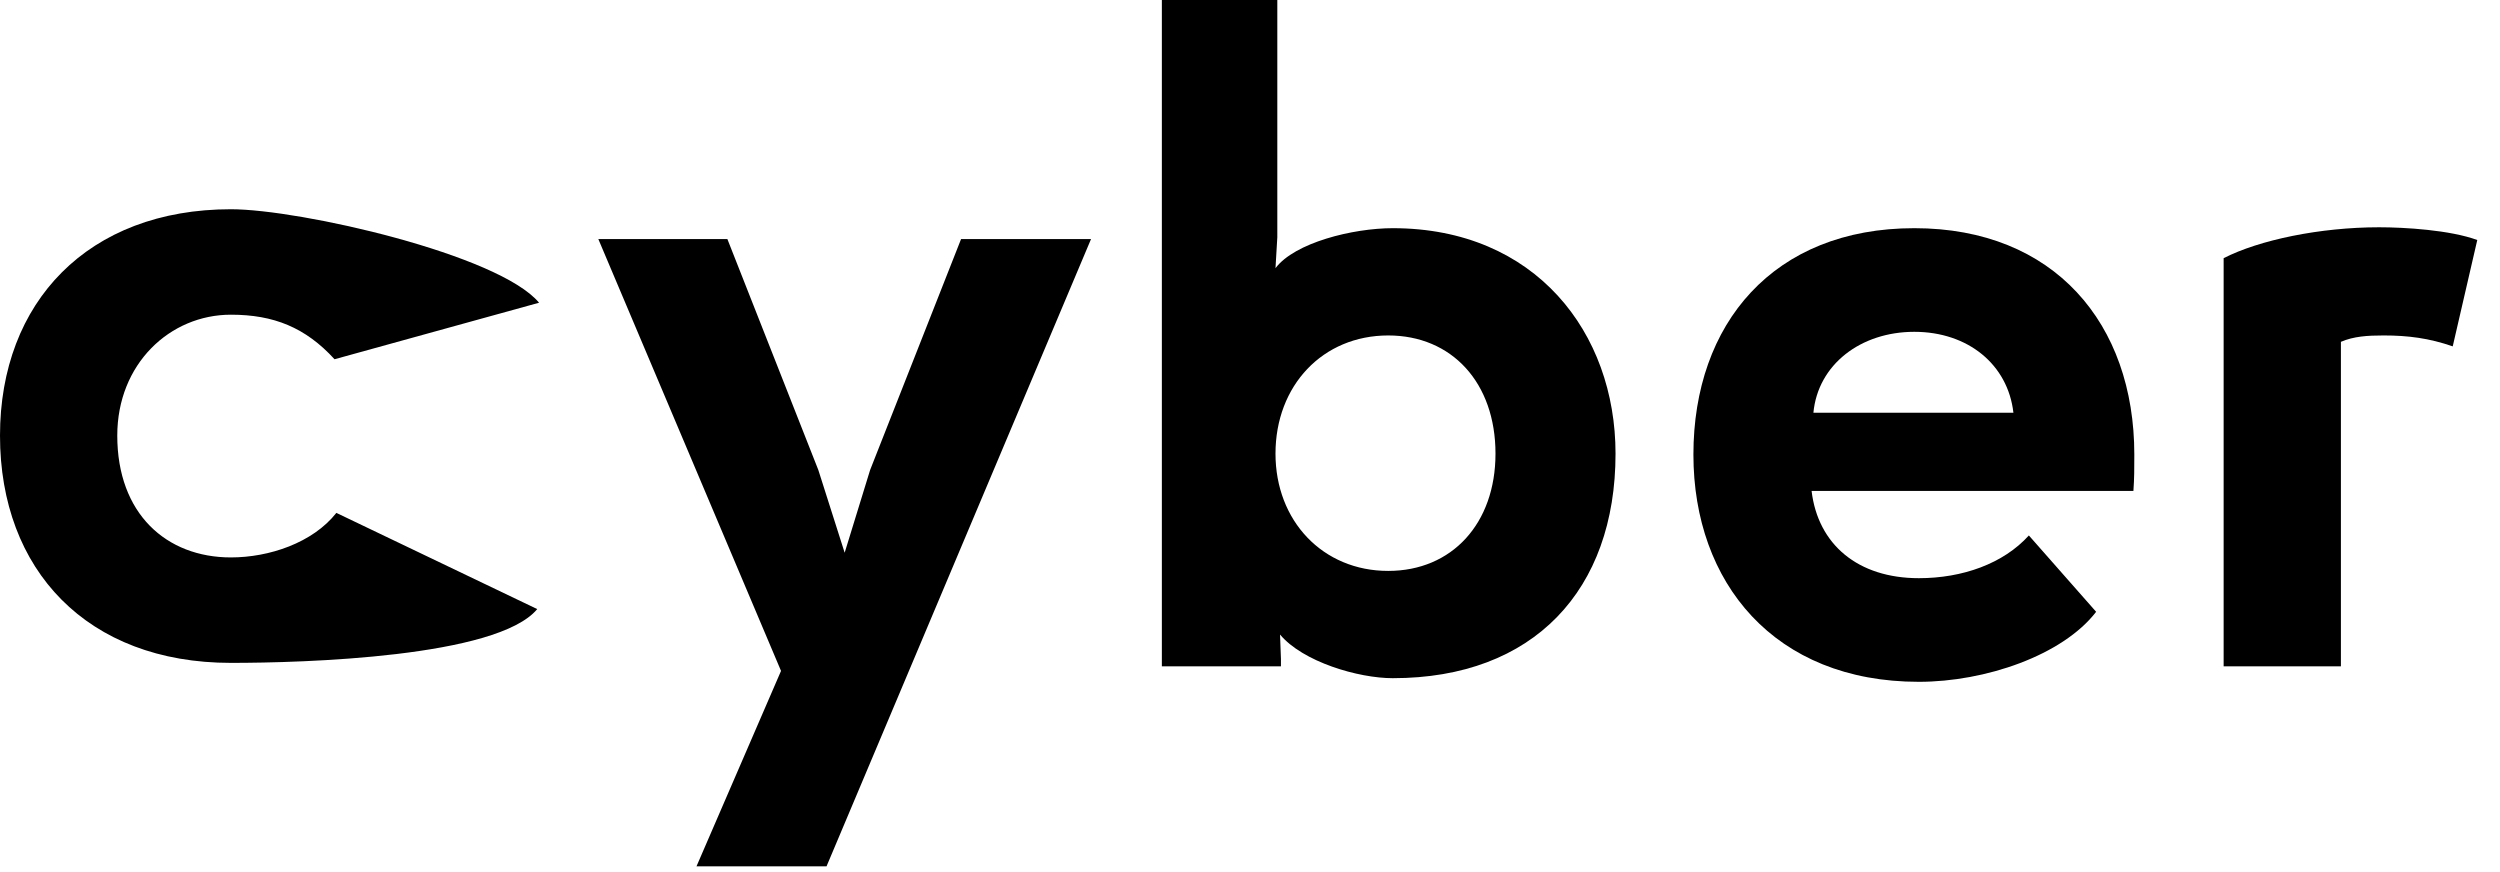
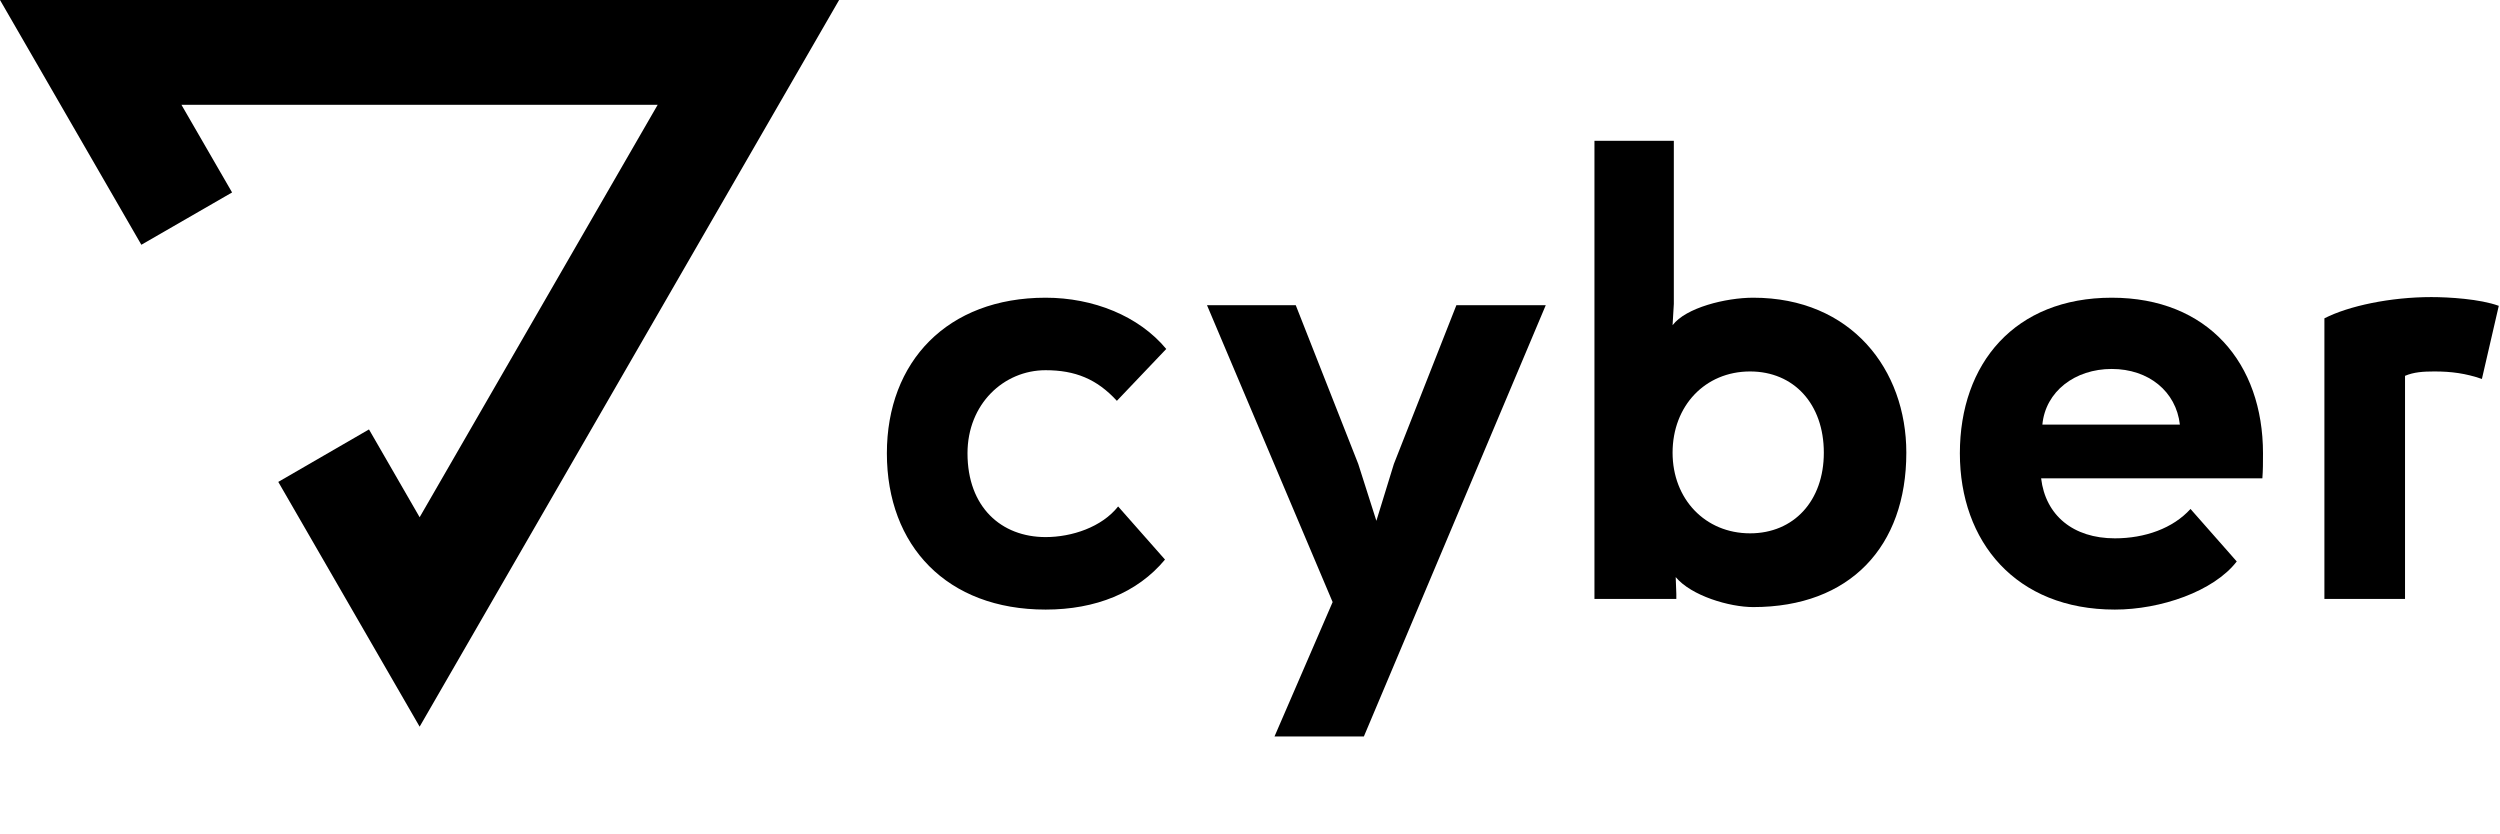
- <svg xmlns="http://www.w3.org/2000/svg" width="66" height="23" viewBox="0 0 66 23" fill="none">
-   <path d="M14.183 16.08C13.127 17.352 8.016 17.5 6.096 17.5C2.304 17.5 0 15.052 0 11.5C0 7.972 2.328 5.524 6.096 5.524C7.92 5.524 13.175 6.72 14.231 7.992L8.832 9.484C8.064 8.644 7.224 8.308 6.096 8.308C4.488 8.308 3.096 9.604 3.096 11.5C3.096 13.564 4.392 14.716 6.096 14.716C7.104 14.716 8.256 14.332 8.88 13.54L14.183 16.08Z" fill="black" />
-   <path d="M28.803 6.312L21.82 22.872H18.387L20.619 17.712L15.796 6.312H19.203L21.604 12.408L22.299 14.592L22.971 12.408L25.372 6.312H28.803Z" fill="black" />
-   <path d="M36.649 8.856C34.921 8.856 33.673 10.176 33.673 11.976C33.673 13.752 34.921 15.072 36.649 15.072C38.329 15.072 39.481 13.824 39.481 11.976C39.481 10.104 38.329 8.856 36.649 8.856ZM30.673 17.592V0H33.721V6.264L33.673 7.08C34.177 6.408 35.713 6.024 36.769 6.024C40.537 6.024 42.65 8.784 42.65 11.976C42.65 15.576 40.489 17.904 36.769 17.904C35.857 17.904 34.393 17.472 33.793 16.752L33.817 17.4V17.592H30.673Z" fill="black" />
-   <path d="M55.338 16.152C54.45 17.304 52.41 18 50.658 18C46.842 18 44.706 15.384 44.706 12C44.706 8.544 46.818 6.024 50.538 6.024C54.234 6.024 56.346 8.544 56.346 12C56.346 12.384 56.346 12.624 56.322 12.96H47.826C47.994 14.376 49.05 15.264 50.658 15.264C51.81 15.264 52.89 14.88 53.562 14.136L55.338 16.152ZM47.874 10.896H53.154C53.01 9.624 51.954 8.76 50.538 8.76C49.122 8.76 47.994 9.624 47.874 10.896Z" fill="black" />
-   <path d="M64.752 9.144C64.128 8.928 63.576 8.856 62.928 8.856C62.496 8.856 62.136 8.88 61.8 9.024V17.592H58.704V6.816C59.64 6.336 61.248 6 62.808 6C63.48 6 64.68 6.072 65.4 6.336L64.752 9.144Z" fill="black" />
+ <svg xmlns="http://www.w3.org/2000/svg" width="96" height="32" viewBox="0 0 96 32" fill="none">
+   <path d="M5.428 9.399L8.912 7.39L6.967 4.024H25.255L16.114 19.862L14.169 16.49L10.686 18.505L16.114 27.904L32.222 0H0L5.428 9.399Z" fill="black" />
+   <path d="M44.736 21.488C43.68 22.76 42.072 23.408 40.152 23.408C36.36 23.408 34.056 20.96 34.056 17.408C34.056 13.88 36.384 11.432 40.152 11.432C41.976 11.432 43.728 12.128 44.784 13.4L42.888 15.392C42.12 14.552 41.28 14.216 40.152 14.216C38.544 14.216 37.152 15.512 37.152 17.408C37.152 19.472 38.448 20.624 40.152 20.624C41.16 20.624 42.312 20.24 42.936 19.448L44.736 21.488Z" fill="black" />
+   <path d="M59.357 11.72L52.373 28.28H48.941L51.173 23.12L46.349 11.72H49.757L52.157 17.816L52.853 20L53.525 17.816L55.925 11.72H59.357Z" fill="black" />
+   <path d="M67.203 14.264C65.475 14.264 64.227 15.584 64.227 17.384C64.227 19.16 65.475 20.48 67.203 20.48C68.883 20.48 70.035 19.232 70.035 17.384C70.035 15.512 68.883 14.264 67.203 14.264ZM61.227 23V5.408H64.275V11.672L64.227 12.488C64.731 11.816 66.267 11.432 67.323 11.432C71.091 11.432 73.203 14.192 73.203 17.384C73.203 20.984 71.043 23.312 67.323 23.312C66.411 23.312 64.947 22.88 64.347 22.16L64.371 22.808V23H61.227Z" fill="black" />
+   <path d="M85.891 21.56C85.003 22.712 82.963 23.408 81.211 23.408C77.395 23.408 75.259 20.792 75.259 17.408C75.259 13.952 77.371 11.432 81.091 11.432C84.787 11.432 86.899 13.952 86.899 17.408C86.899 17.792 86.899 18.032 86.875 18.368H78.379C78.547 19.784 79.603 20.672 81.211 20.672C82.363 20.672 83.443 20.288 84.115 19.544L85.891 21.56ZM78.427 16.304H83.707C83.563 15.032 82.507 14.168 81.091 14.168C79.675 14.168 78.547 15.032 78.427 16.304Z" fill="black" />
+   <path d="M95.305 14.552C94.681 14.336 94.129 14.264 93.481 14.264C93.049 14.264 92.689 14.288 92.353 14.432V23H89.257V12.224C90.193 11.744 91.801 11.408 93.361 11.408C94.033 11.408 95.233 11.48 95.953 11.744L95.305 14.552Z" fill="black" />
</svg>
